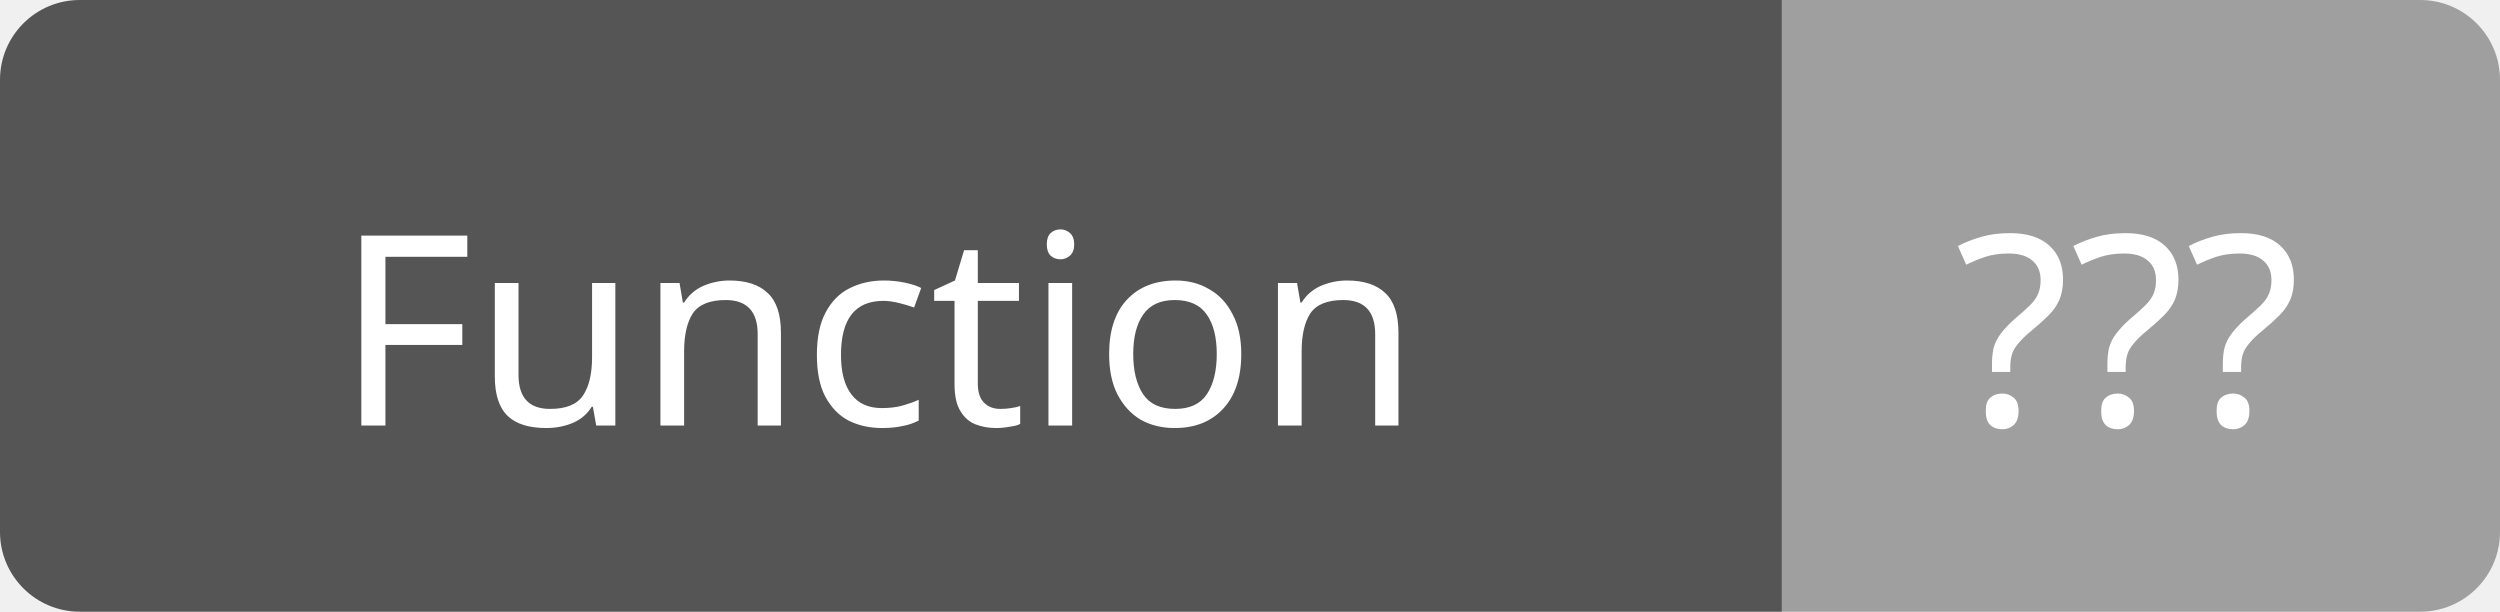
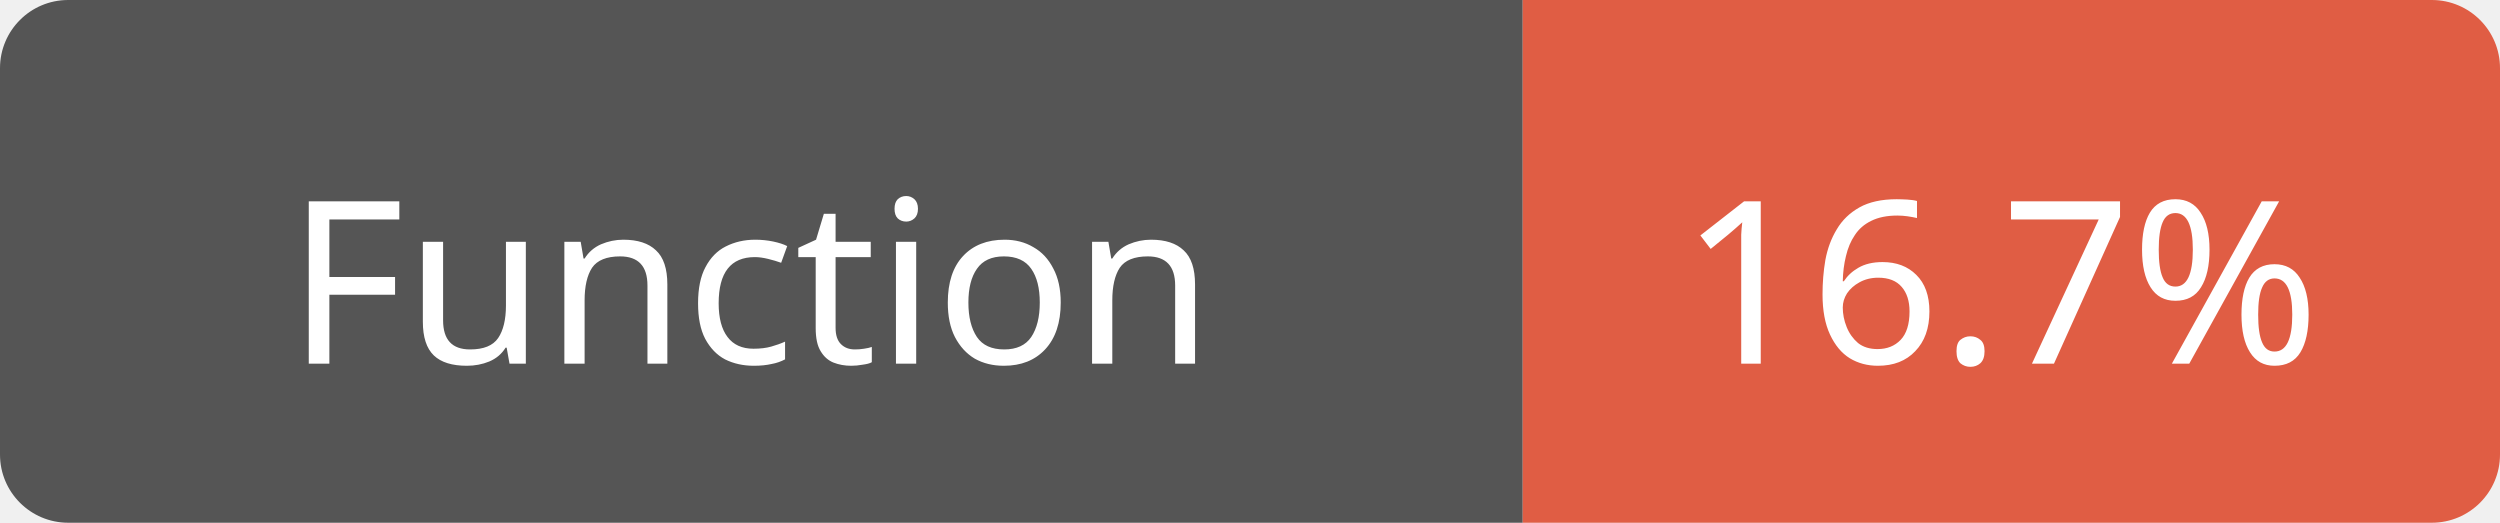
- <svg xmlns="http://www.w3.org/2000/svg" width="94" height="23">
+ <svg xmlns="http://www.w3.org/2000/svg" width="110" height="23">
  <path d="M3,0 h61 h3 v23 h-3 h-61 a3,3 0 0 1 -3,-3 v-17 a3,3 0 0 1 3,-3 z" fill="#555" />
-   <path d="M70,0 h21 a3,3 0 0 1 3,3 v17 a3,3 0 0 1 -3,3 h-21 h-3 v-23 h3 z" fill="#9f9f9f" />
+   <path d="M70,0 h37 a3,3 0 0 1 3,3 v17 a3,3 0 0 1 -3,3 h-37 h-3 v-23 h3 z" fill="#e05d44" />
  <text x="33" y="16" fill="#fff" font-family="Verdana" font-size="10" text-anchor="middle">Function</text>
-   <text x="80" y="16" fill="#fff" font-family="Verdana" font-size="10" text-anchor="middle">???</text>
+   <text x="88" y="16" fill="#fff" font-family="Verdana" font-size="10" text-anchor="middle">16.7%</text>
</svg>
